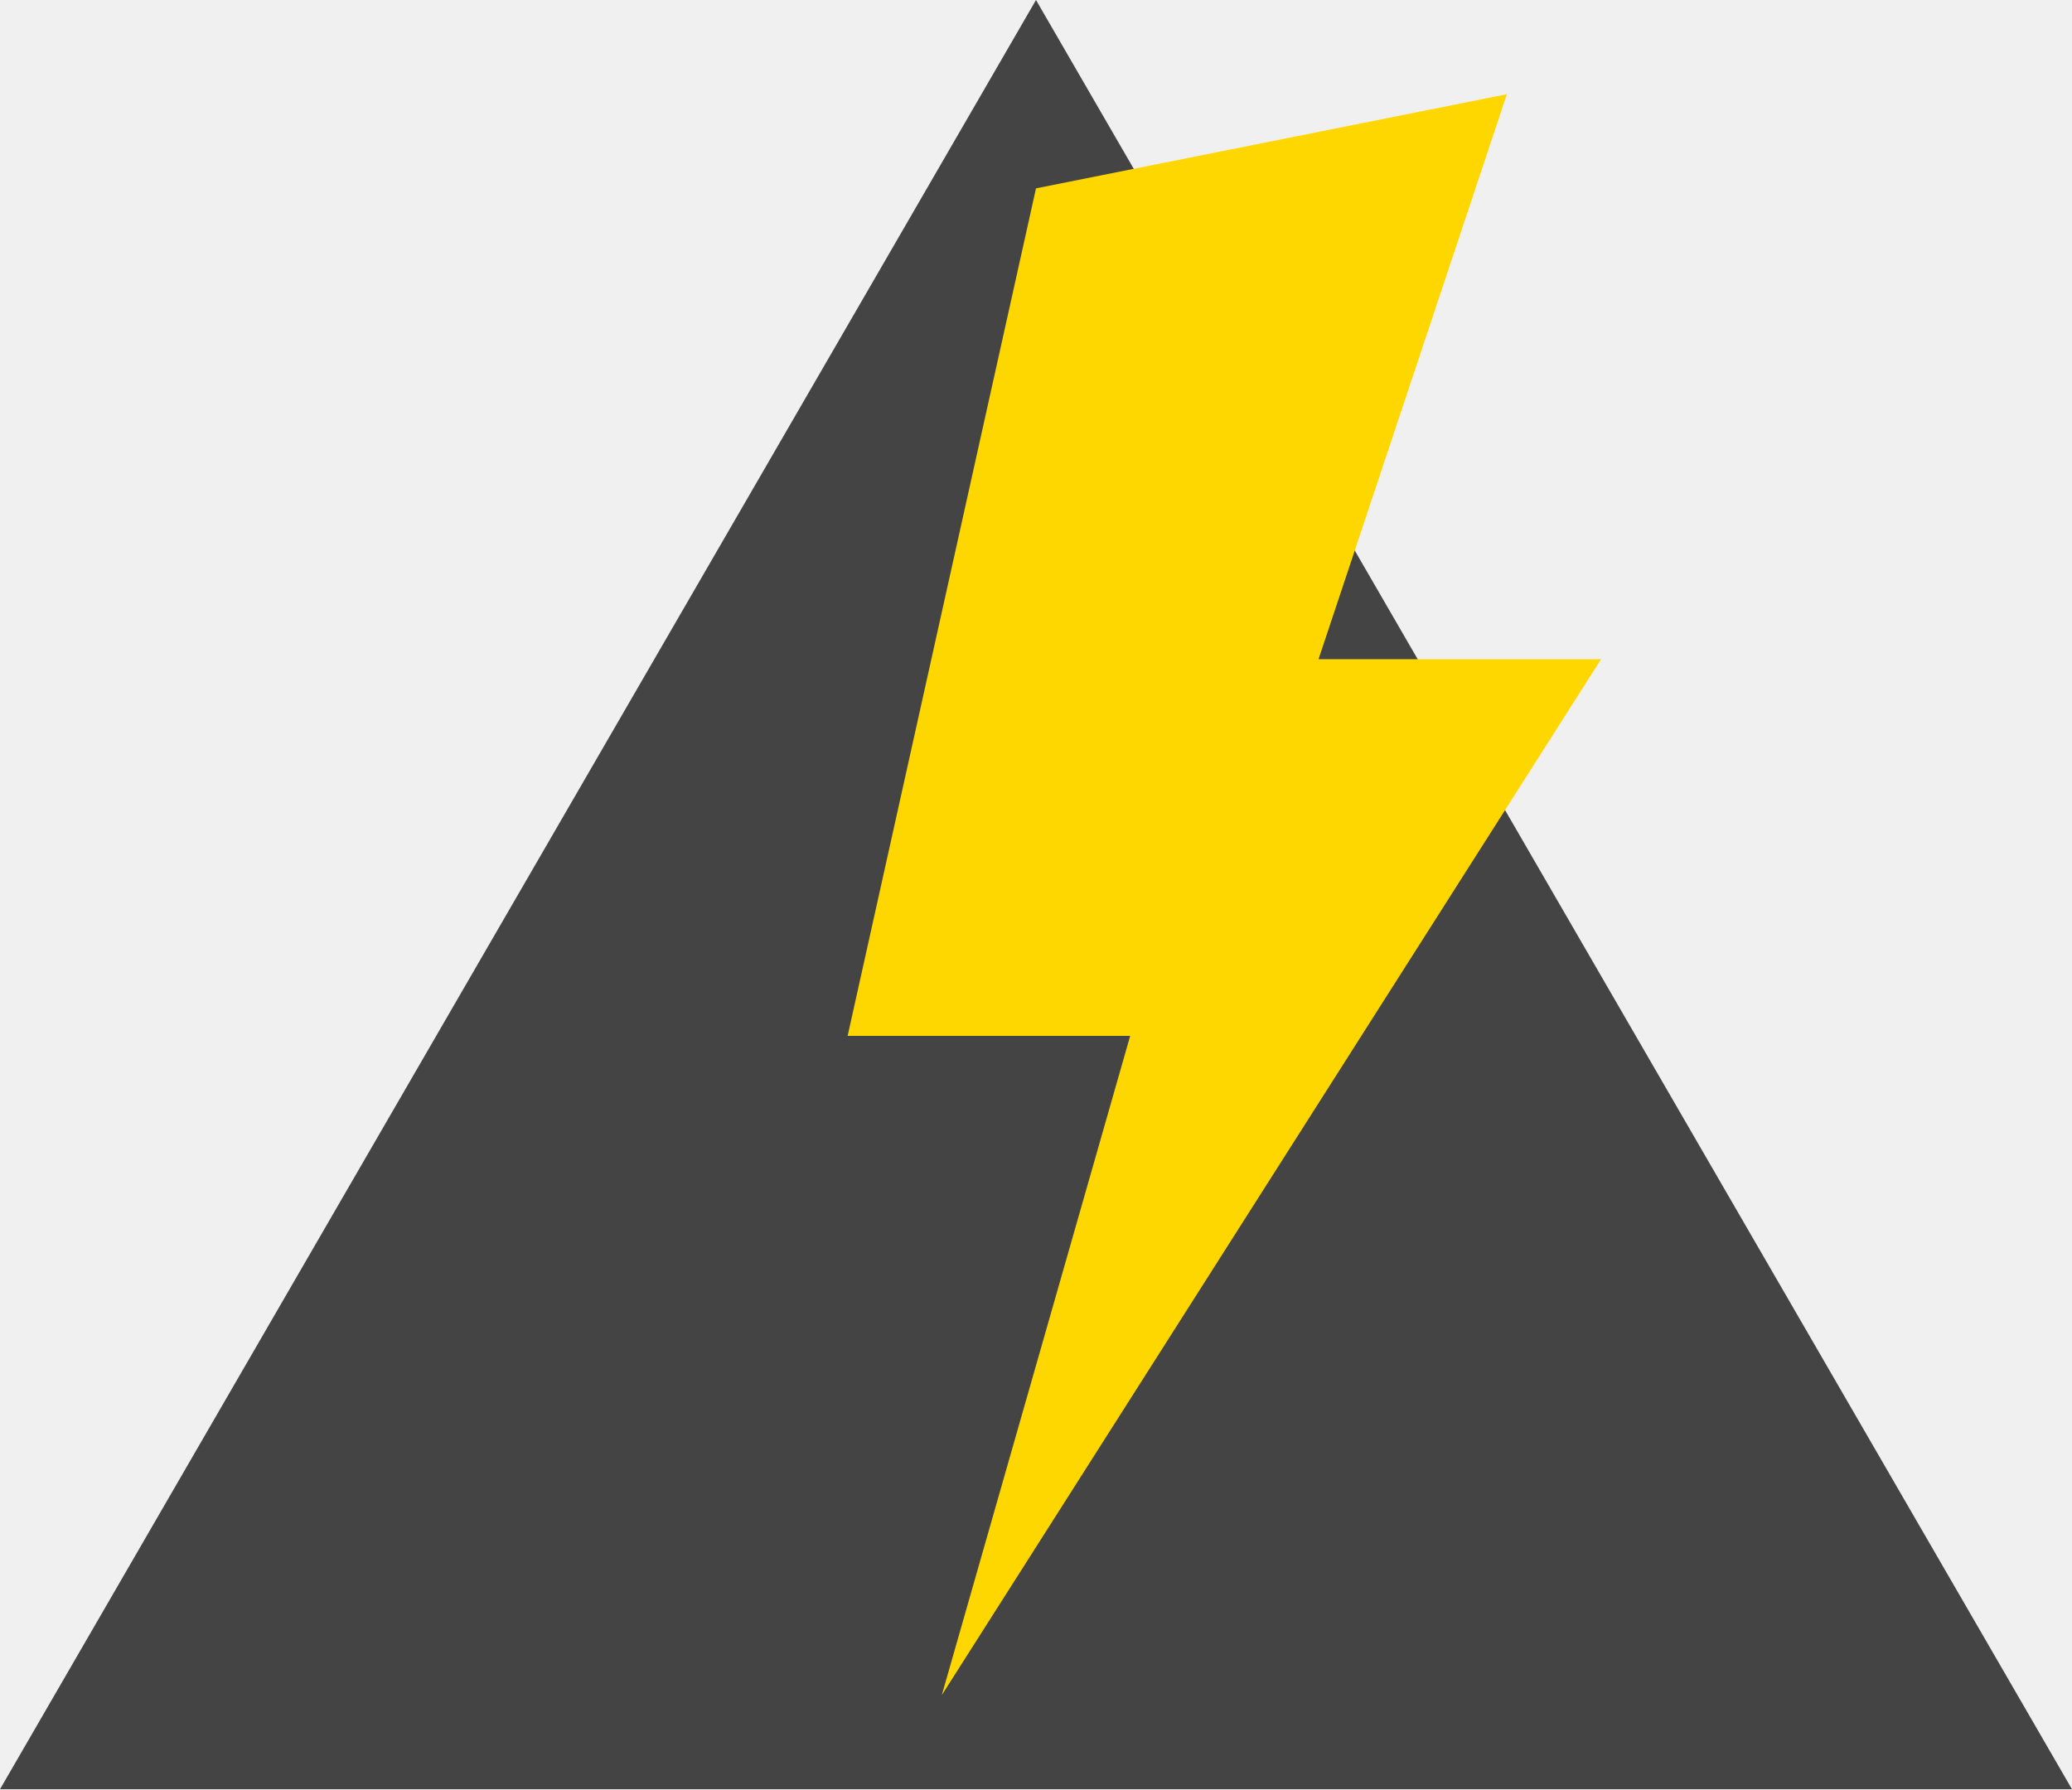
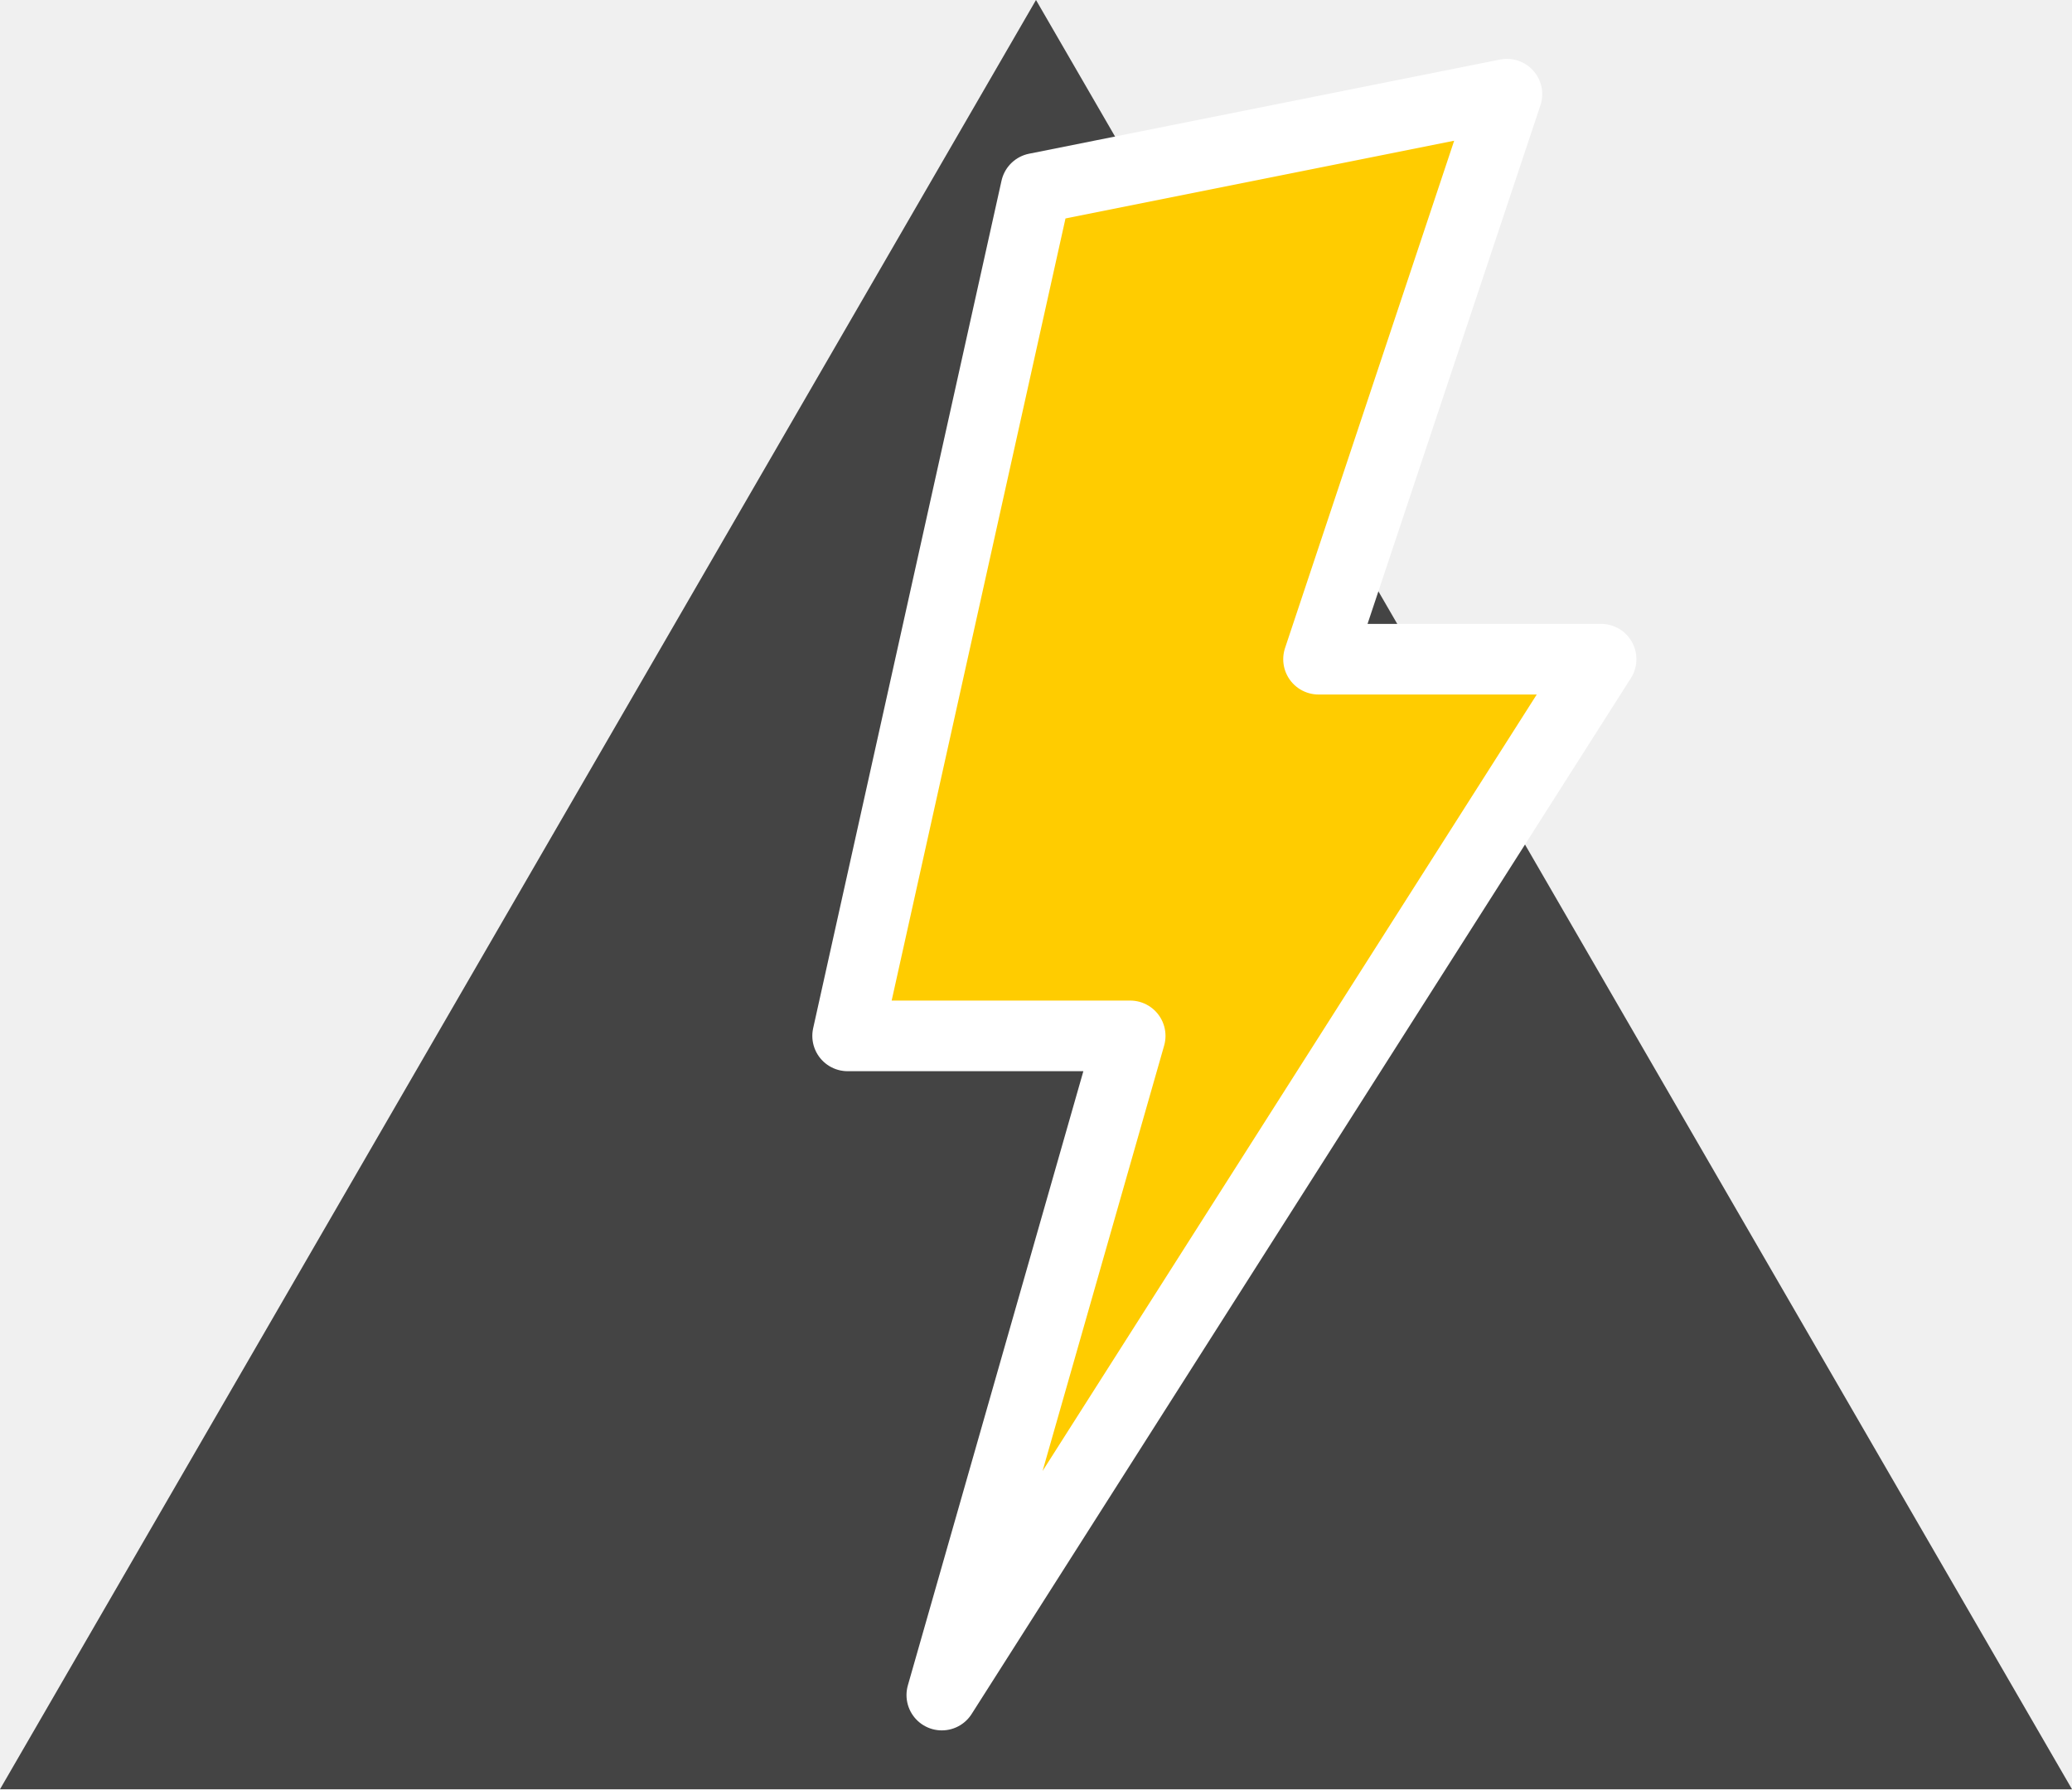
<svg xmlns="http://www.w3.org/2000/svg" width="22" height="19" viewBox="0 0 22 19" version="1.1" id="svg2">
  <defs id="defs2" />
  <path fill="#444444" d="M 0,19 H 22 L 11,0 Z" id="path1" />
-   <path fill="#ffd700" d="m 11,2 -2,9 h 3 l -2,7 7,-11 h -3 l 2,-6 z" id="path2" />
+   <path fill="#ffcc00" stroke="#ffffff" stroke-width="0.75" stroke-linejoin="round" d="m 11,2 -2,9 h 3 l -2,7 7,-11 h -3 l 2,-6 z" id="path2" />
</svg>
